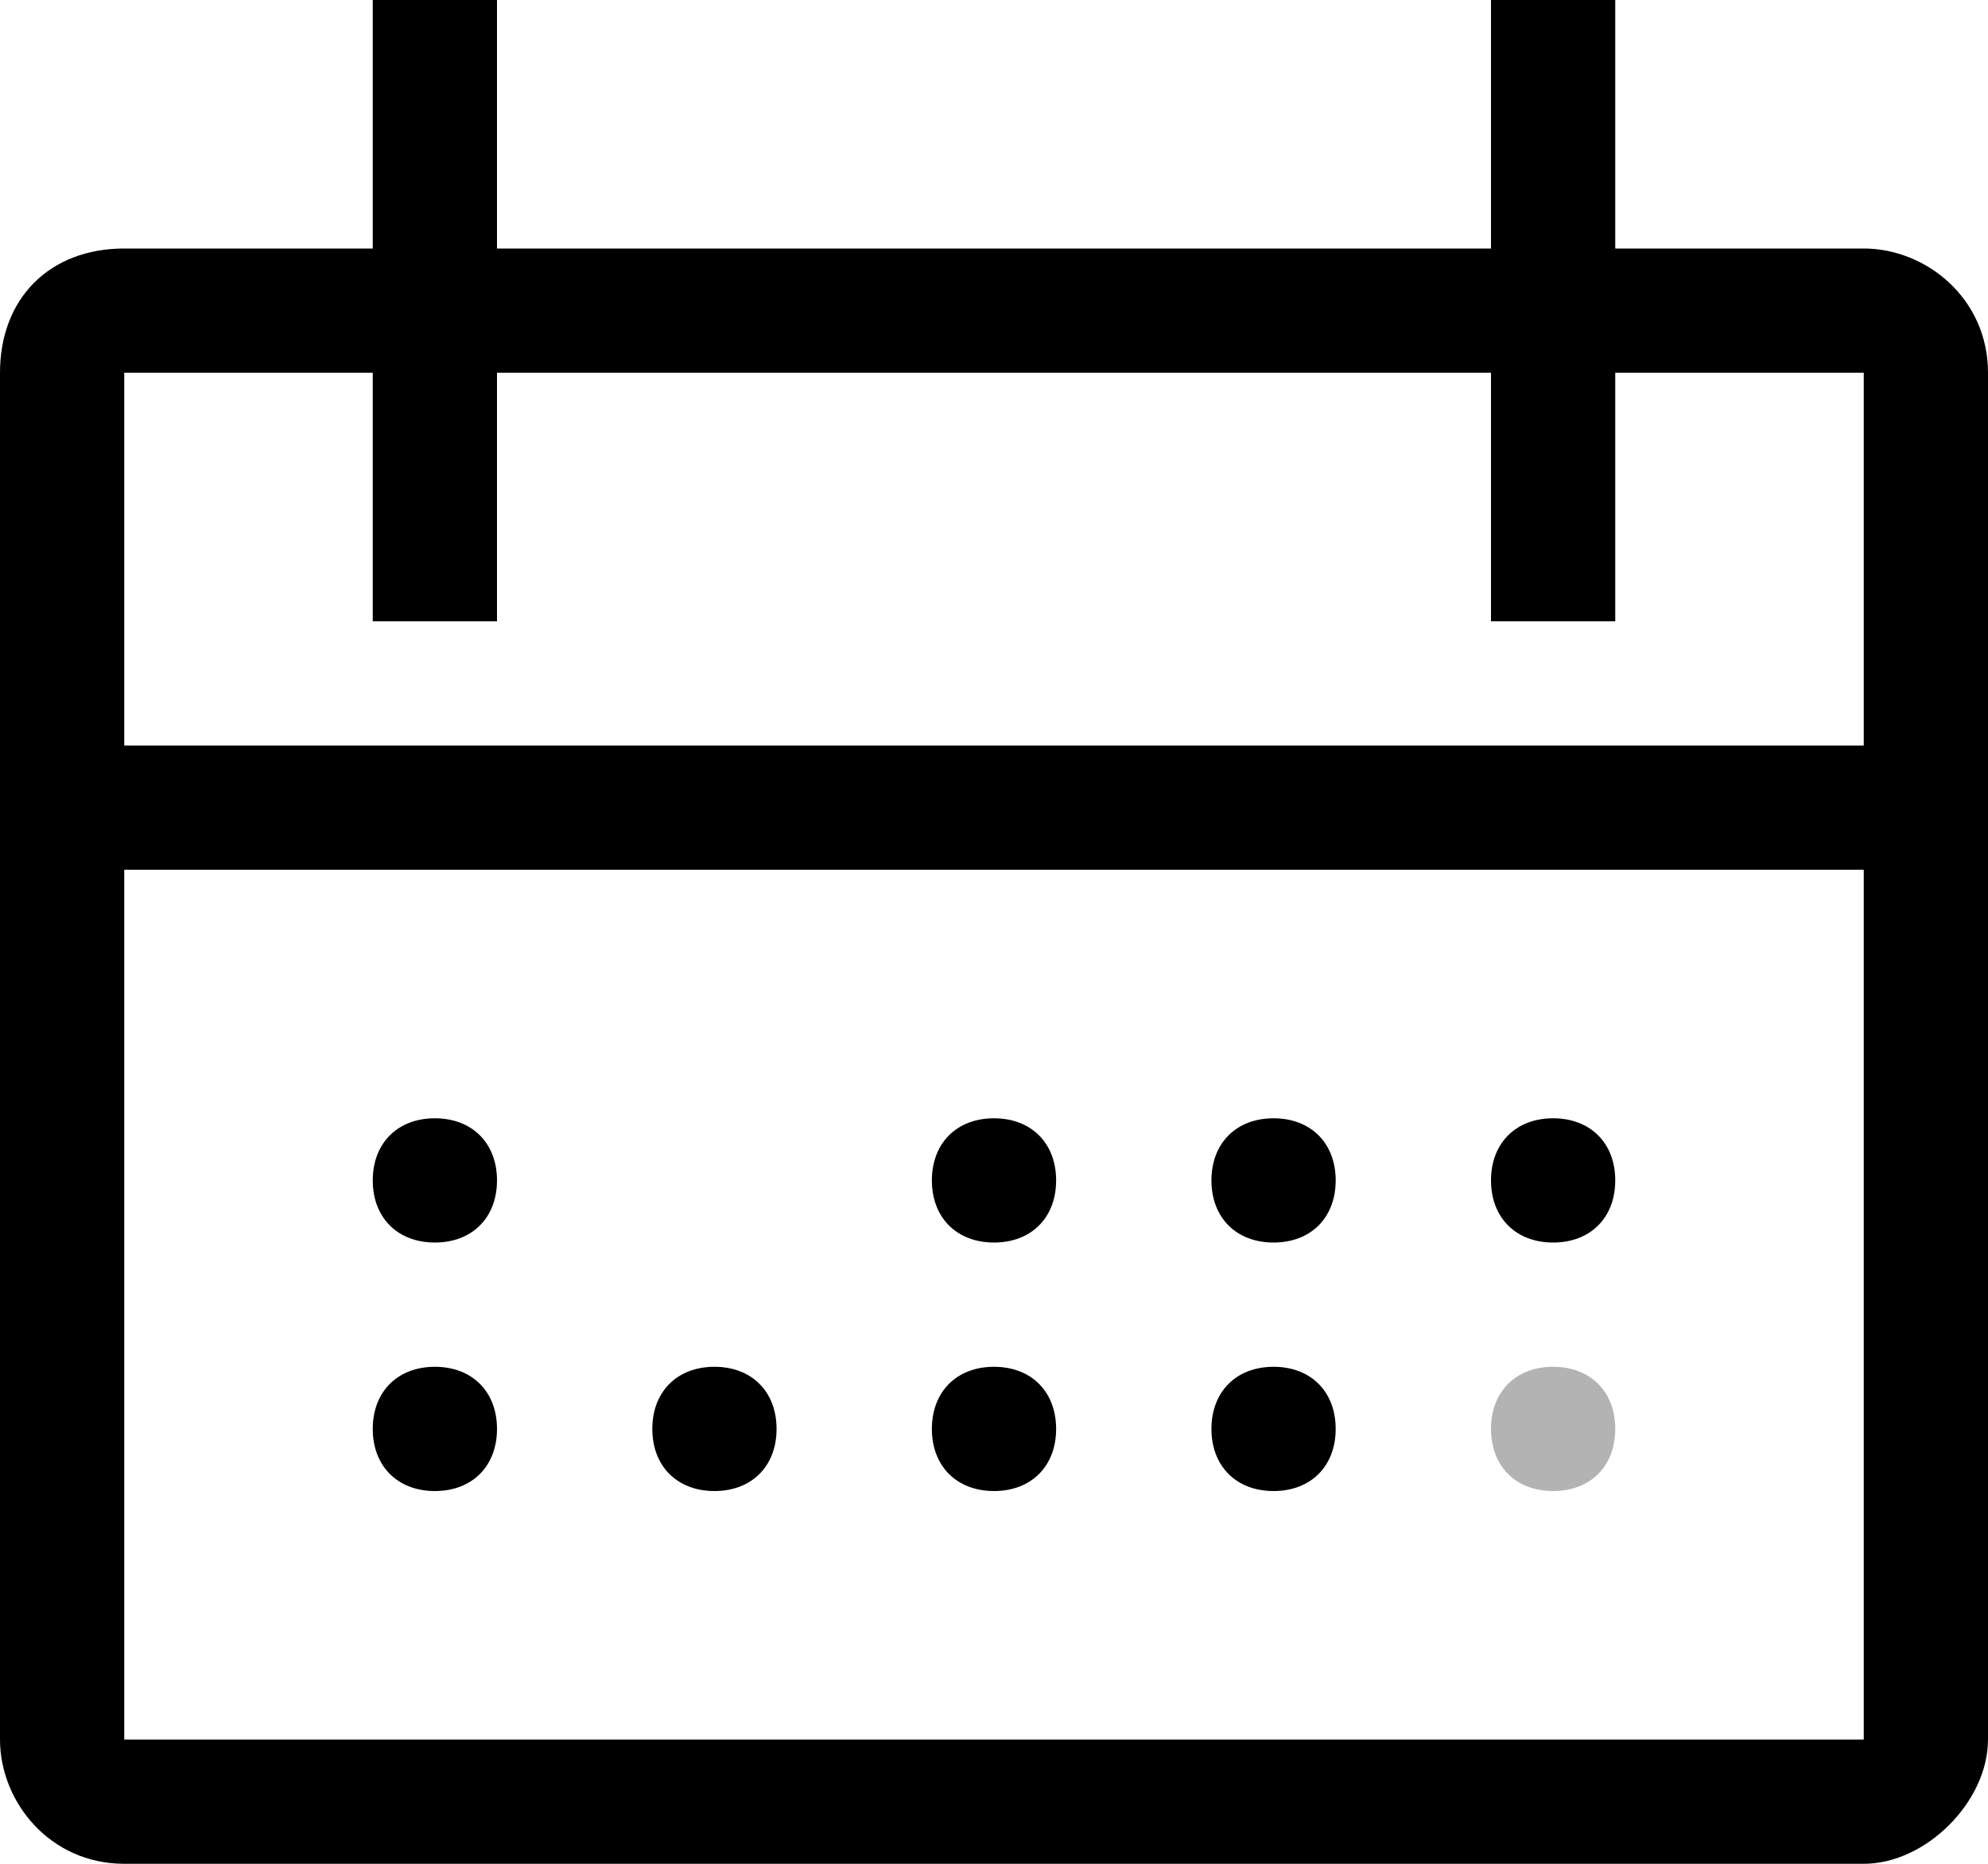
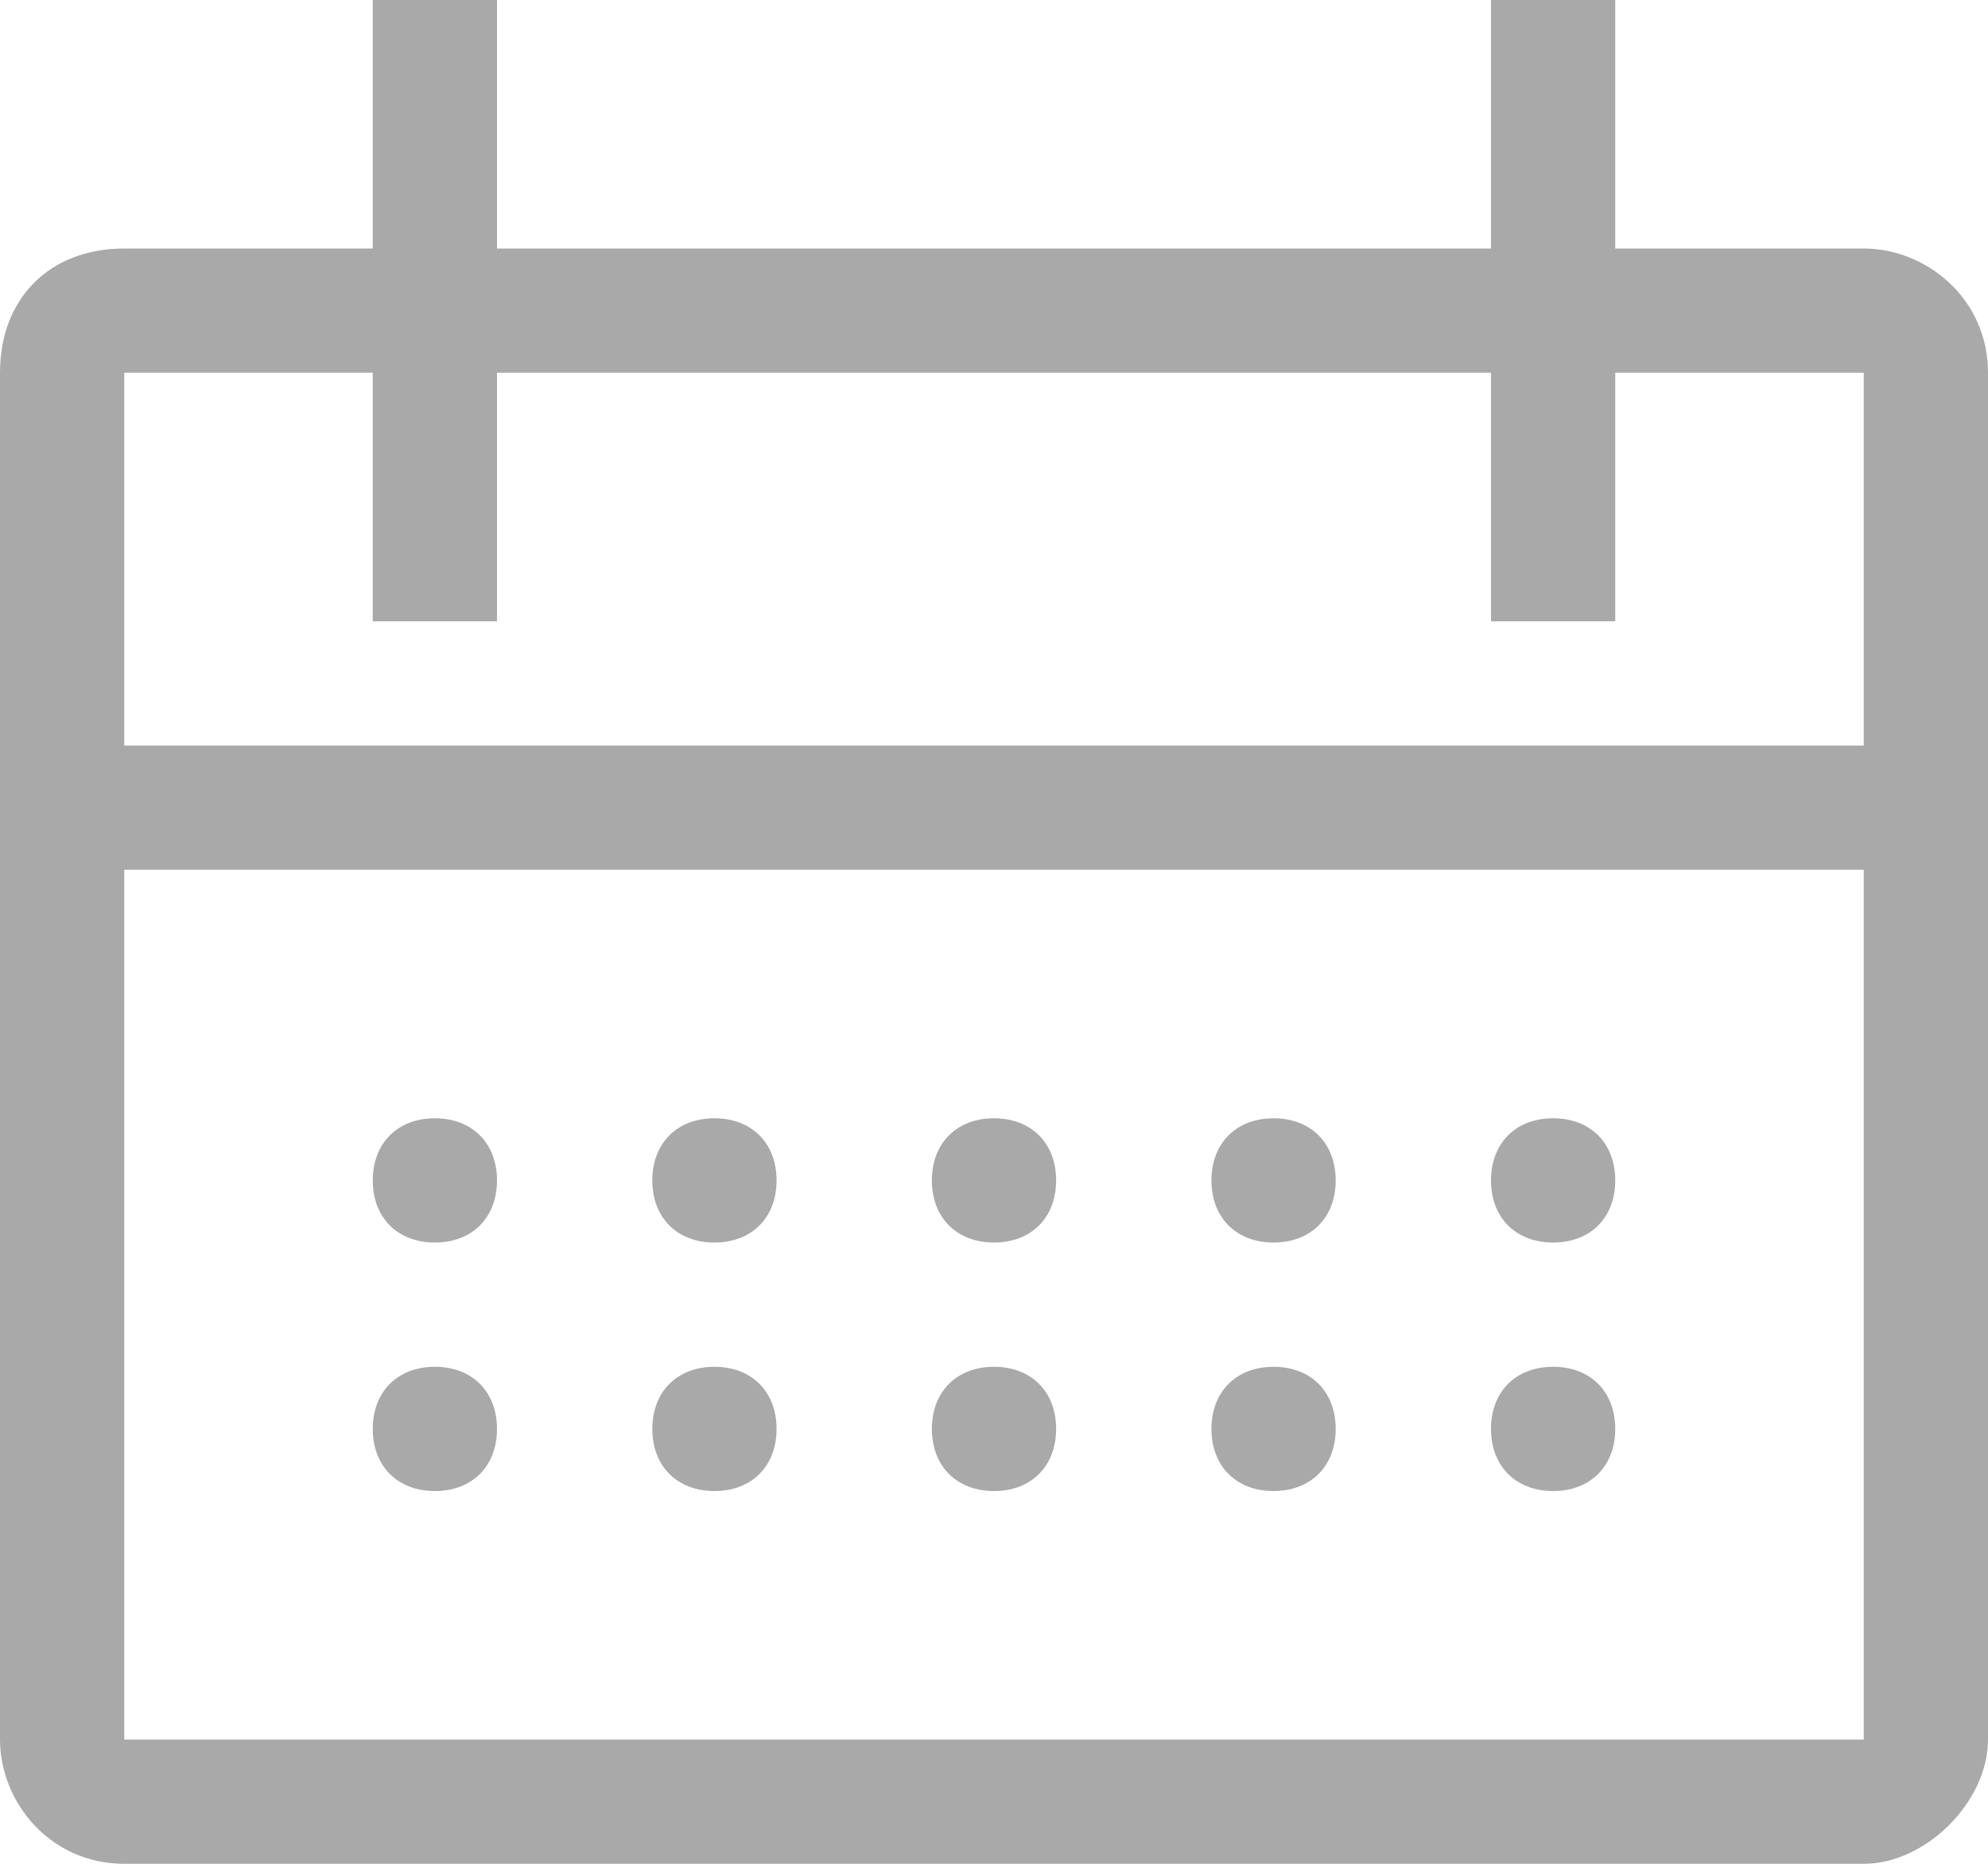
- <svg xmlns="http://www.w3.org/2000/svg" width="16" height="15" viewBox="0 0 16 15" fill="none">
+ <svg xmlns="http://www.w3.org/2000/svg" width="16" height="15" viewBox="0 0 16 15" fill="#A9A9A9">
  <path d="M5.75 10C6.05 10 6.25 9.8 6.25 9.5C6.25 9.2 6.05 9 5.75 9C5.45 9 5.25 9.2 5.25 9.5C5.25 9.8 5.45 10 5.75 10Z" />
-   <path d="M15 2H13V0H12V2H4V0H3V2H1C0.4 2 0 2.4 0 3V14C0 14.5 0.4 15 1 15H15C15.5 15 16 14.5 16 14V3C16 2.4 15.5 2 15 2ZM15 14H1V7H15V14ZM1 6V3H3V5H4V3H12V5H13V3H15V6H1Z" fill="black" />
-   <path d="M8 10C8.3 10 8.5 9.8 8.5 9.5C8.5 9.2 8.3 9 8 9C7.7 9 7.5 9.2 7.5 9.5C7.5 9.8 7.7 10 8 10Z" fill="black" />
-   <path d="M10.25 10C10.55 10 10.75 9.8 10.75 9.5C10.75 9.2 10.55 9 10.25 9C9.95 9 9.75 9.2 9.75 9.5C9.75 9.8 9.95 10 10.25 10Z" fill="black" />
-   <path d="M5.75 11C5.45 11 5.25 11.2 5.25 11.5C5.25 11.8 5.45 12 5.75 12C6.05 12 6.25 11.8 6.25 11.5C6.25 11.2 6.05 11 5.75 11Z" fill="black" />
-   <path d="M3.5 10C3.8 10 4 9.8 4 9.5C4 9.2 3.8 9 3.5 9C3.2 9 3 9.2 3 9.5C3 9.8 3.2 10 3.5 10Z" fill="black" />
-   <path d="M3.5 11C3.2 11 3 11.2 3 11.5C3 11.8 3.2 12 3.5 12C3.8 12 4 11.8 4 11.5C4 11.2 3.8 11 3.5 11Z" fill="black" />
-   <path d="M8 11C7.7 11 7.5 11.2 7.5 11.5C7.5 11.8 7.7 12 8 12C8.3 12 8.5 11.8 8.5 11.5C8.5 11.2 8.3 11 8 11Z" fill="black" />
-   <path d="M10.25 11C9.95 11 9.75 11.2 9.75 11.5C9.75 11.8 9.95 12 10.25 12C10.55 12 10.75 11.8 10.75 11.5C10.75 11.2 10.55 11 10.25 11Z" fill="black" />
-   <path d="M12.5 10C12.8 10 13 9.8 13 9.5C13 9.2 12.8 9 12.5 9C12.2 9 12 9.2 12 9.5C12 9.8 12.2 10 12.5 10Z" fill="black" />
-   <path d="M12.5 11C12.2 11 12 11.2 12 11.5C12 11.8 12.2 12 12.5 12C12.8 12 13 11.8 13 11.5C13 11.2 12.8 11 12.5 11Z" fill="rgba(0, 0, 0, 0.3)" />
+   <path d="M15 2H13V0H12V2H4V0H3V2H1C0.4 2 0 2.4 0 3V14C0 14.5 0.4 15 1 15H15C15.5 15 16 14.5 16 14V3C16 2.4 15.5 2 15 2ZM15 14H1V7H15V14ZM1 6V3H3V5H4V3H12V5H13V3H15V6H1Z" fill="#A9A9A9" />
+   <path d="M8 10C8.3 10 8.5 9.8 8.5 9.5C8.5 9.2 8.3 9 8 9C7.7 9 7.5 9.2 7.5 9.5C7.5 9.8 7.7 10 8 10Z" fill="#A9A9A9" />
+   <path d="M10.25 10C10.55 10 10.75 9.8 10.75 9.5C10.75 9.2 10.55 9 10.25 9C9.95 9 9.75 9.2 9.75 9.5C9.75 9.8 9.95 10 10.25 10Z" fill="#A9A9A9" />
+   <path d="M5.75 11C5.45 11 5.25 11.2 5.25 11.5C5.25 11.8 5.45 12 5.75 12C6.05 12 6.25 11.8 6.25 11.5C6.25 11.2 6.05 11 5.75 11Z" fill="#A9A9A9" />
+   <path d="M3.5 10C3.8 10 4 9.8 4 9.5C4 9.2 3.8 9 3.5 9C3.2 9 3 9.2 3 9.5C3 9.8 3.2 10 3.5 10Z" fill="#A9A9A9" />
+   <path d="M3.5 11C3.2 11 3 11.2 3 11.5C3 11.8 3.2 12 3.5 12C3.8 12 4 11.8 4 11.5C4 11.2 3.8 11 3.5 11Z" fill="#A9A9A9" />
+   <path d="M8 11C7.7 11 7.5 11.2 7.5 11.5C7.5 11.8 7.7 12 8 12C8.3 12 8.5 11.8 8.5 11.5C8.5 11.2 8.3 11 8 11Z" fill="#A9A9A9" />
+   <path d="M10.25 11C9.95 11 9.75 11.2 9.75 11.5C9.75 11.8 9.95 12 10.25 12C10.55 12 10.75 11.8 10.75 11.5C10.75 11.2 10.55 11 10.25 11Z" fill="#A9A9A9" />
+   <path d="M12.5 10C12.8 10 13 9.8 13 9.5C13 9.2 12.8 9 12.5 9C12.2 9 12 9.2 12 9.5C12 9.8 12.2 10 12.5 10Z" fill="#A9A9A9" />
+   <path d="M12.5 11C12.2 11 12 11.2 12 11.5C12 11.8 12.2 12 12.5 12C12.8 12 13 11.8 13 11.5C13 11.2 12.8 11 12.5 11Z" fill="#A9A9A9" />
</svg>
